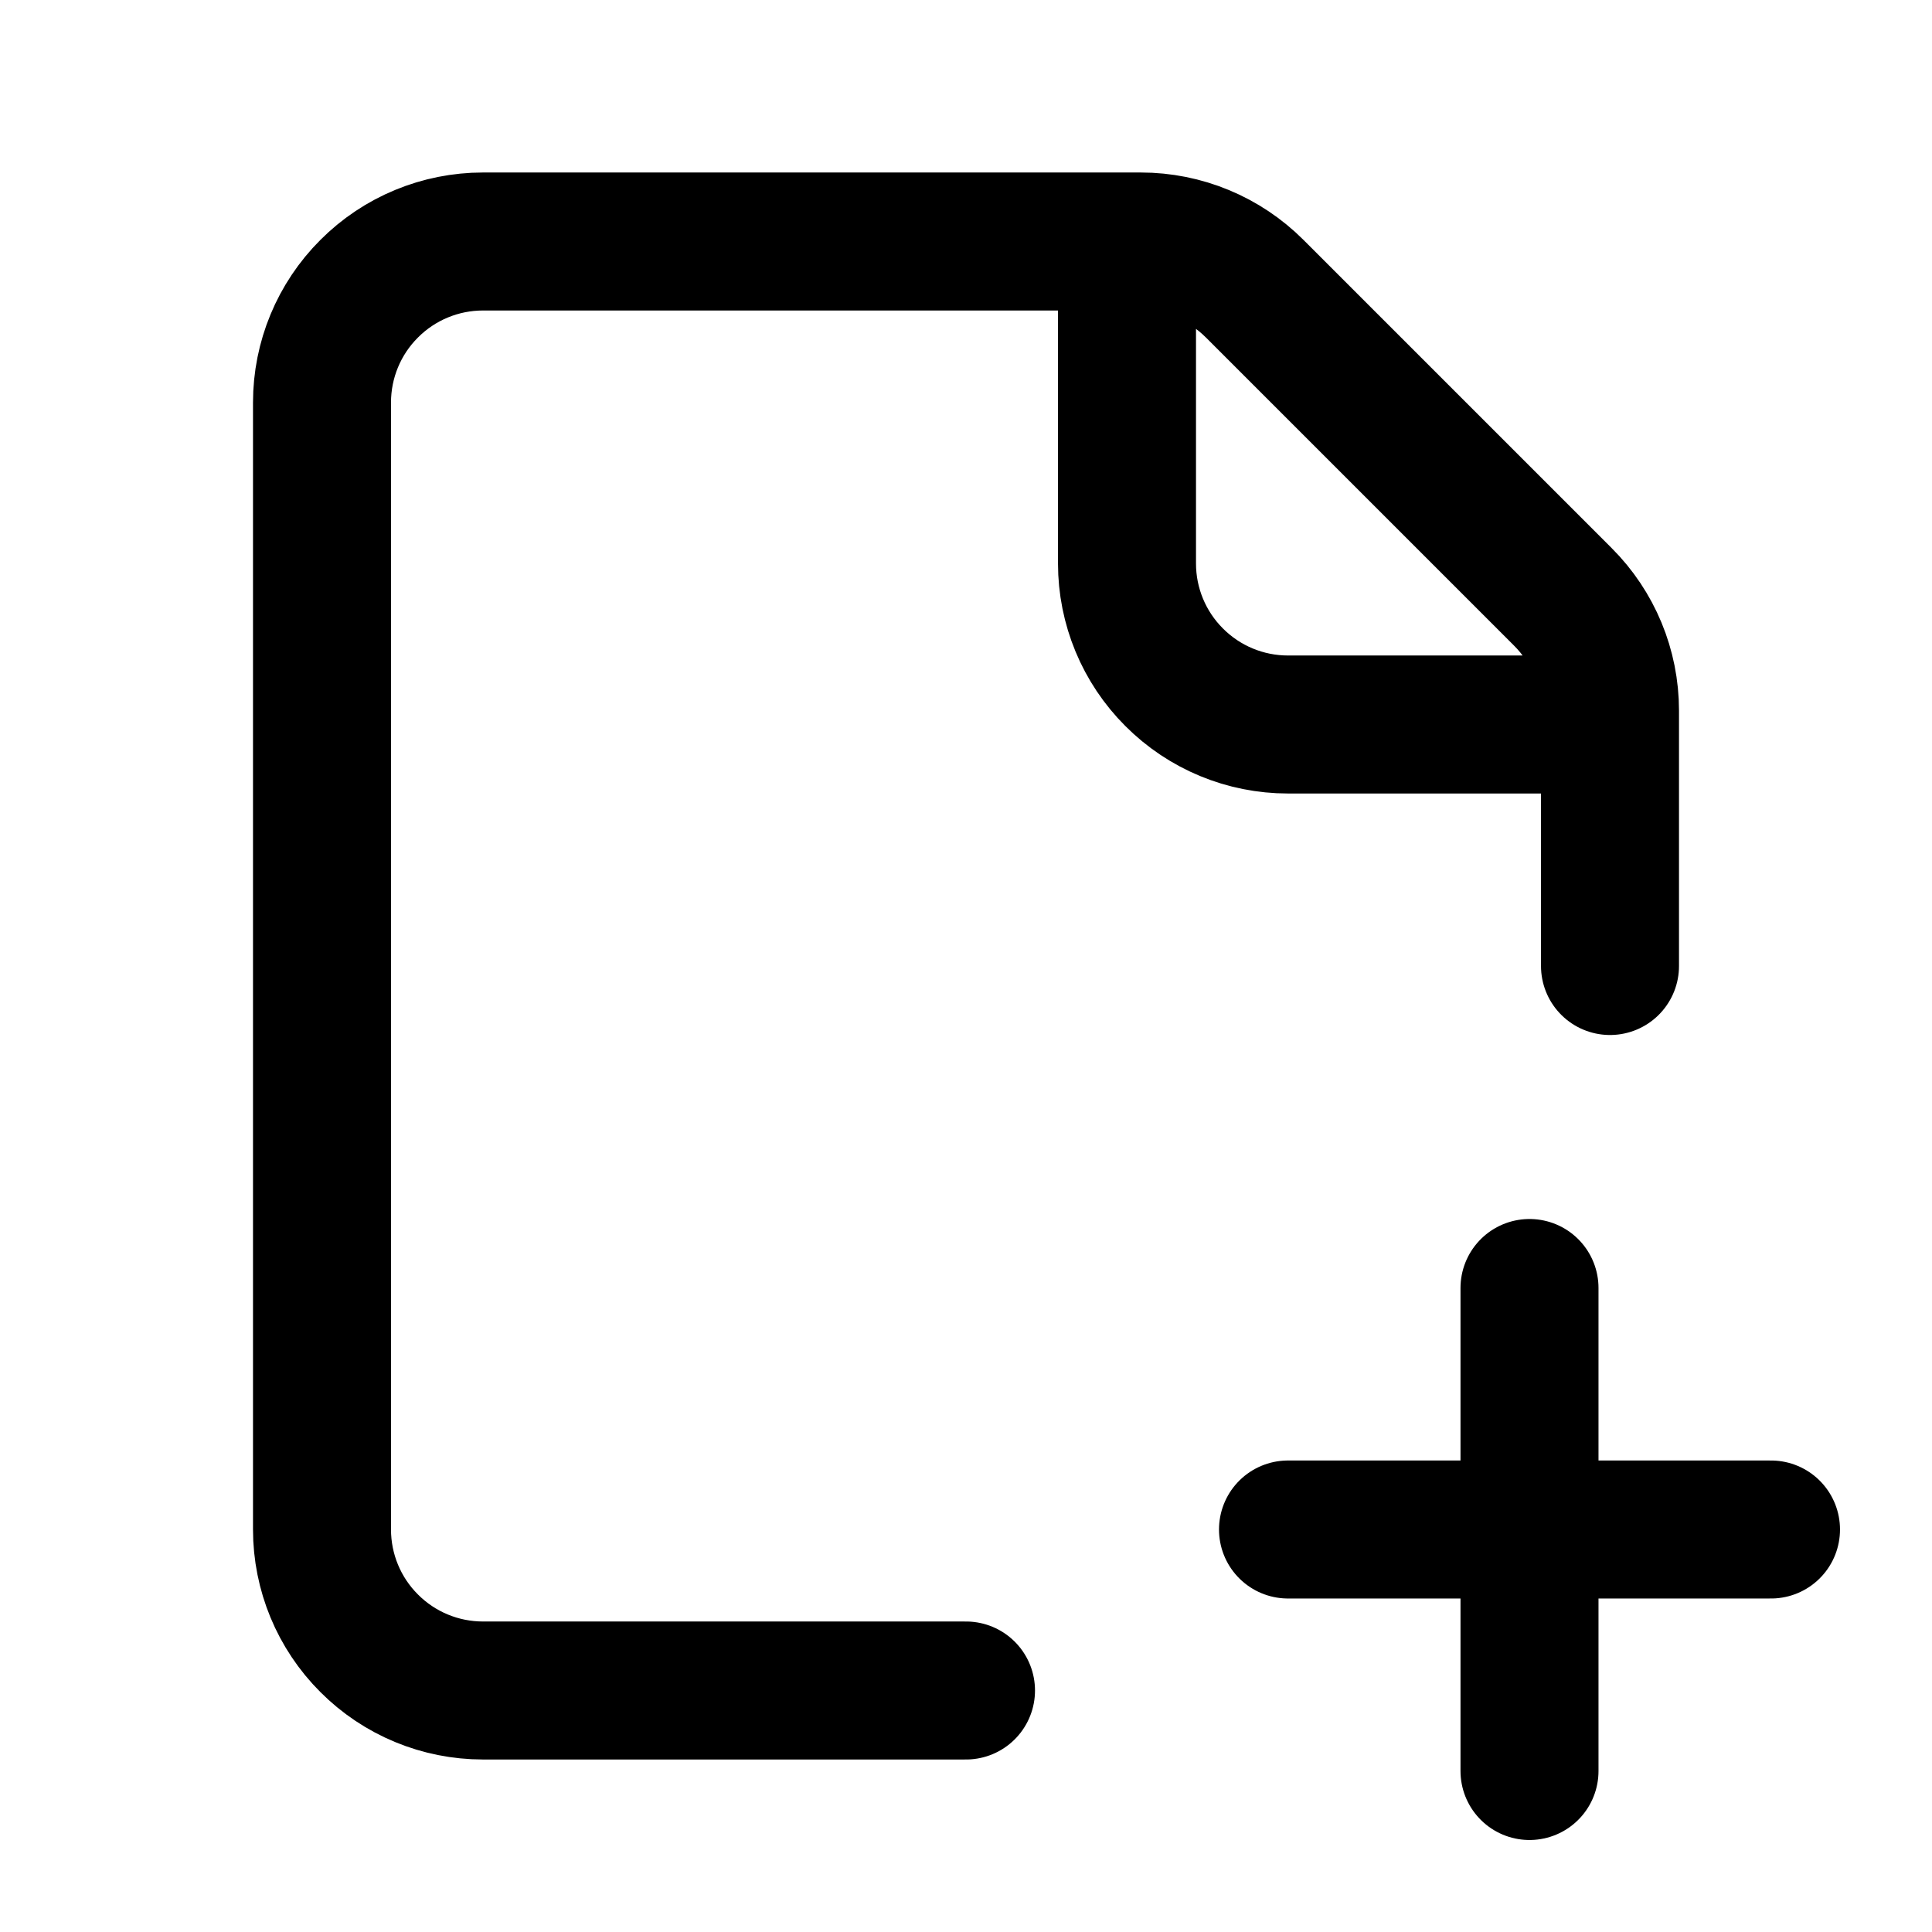
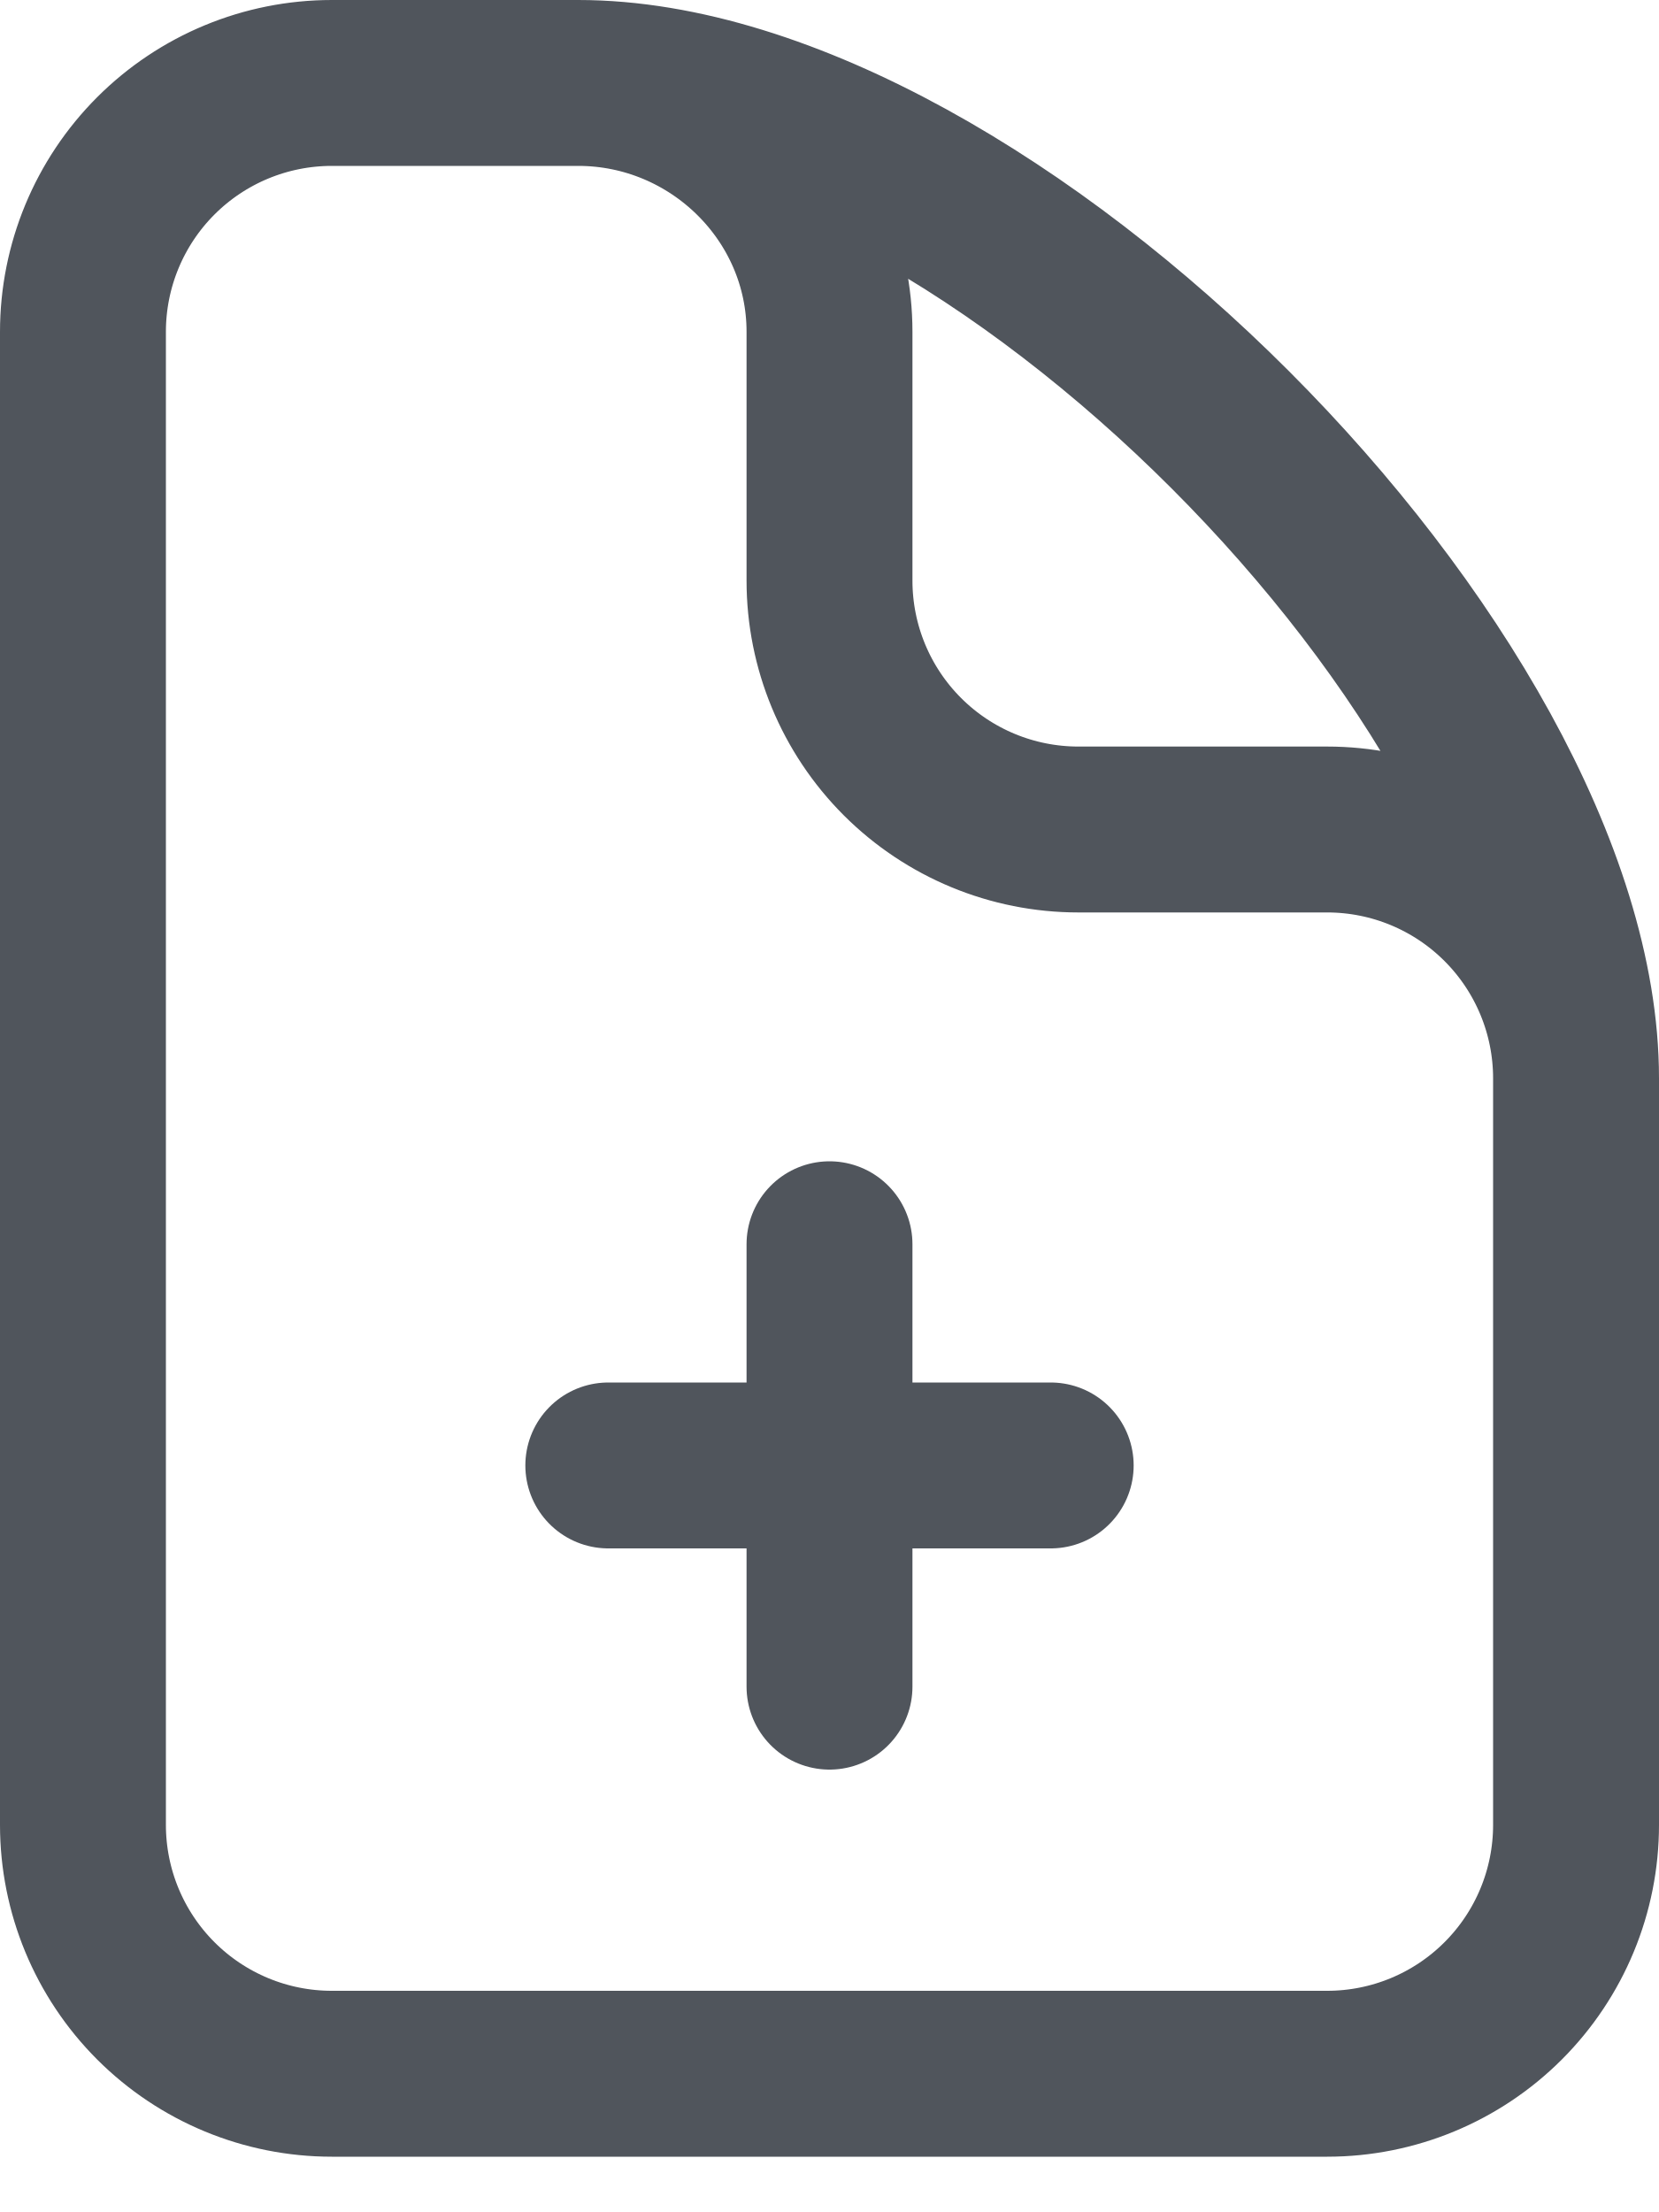
- <svg xmlns="http://www.w3.org/2000/svg" width="21" height="21" viewBox="0 0 21 21" fill="none">
-   <path d="M16.625 14V16.625M16.625 16.625V19.25M16.625 16.625H19.25M16.625 16.625H14M17.5 7.875V7.724C17.5 7.26 17.316 6.815 16.987 6.487L13.638 3.138C13.31 2.81 12.865 2.625 12.4 2.625H12.25M17.5 7.875H14C13.536 7.875 13.091 7.691 12.763 7.362C12.434 7.034 12.25 6.589 12.25 6.125V2.625M17.5 7.875V10.5M12.25 2.625H5.25C4.786 2.625 4.341 2.809 4.013 3.138C3.684 3.466 3.5 3.911 3.5 4.375V16.625C3.5 17.089 3.684 17.534 4.013 17.862C4.341 18.191 4.786 18.375 5.25 18.375H10.5" stroke="black" stroke-width="1.5" stroke-linecap="round" stroke-linejoin="round" />
+ <svg xmlns="http://www.w3.org/2000/svg" width="15" height="20" viewBox="0 0 15 20" fill="none">
+   <path d="M5.5 13.25H9.5M7.5 11.25V15.25M5.228 0.75H3C2.403 0.75 1.831 0.987 1.409 1.409C0.987 1.831 0.75 2.403 0.75 3V16.5C0.75 17.097 0.987 17.669 1.409 18.091C1.831 18.513 2.403 18.75 3 18.75H12C12.597 18.75 13.169 18.513 13.591 18.091C14.013 17.669 14.25 17.097 14.25 16.5V9.75M5.228 0.75C6.471 0.75 7.5 1.757 7.5 3V5.25C7.5 5.847 7.737 6.419 8.159 6.841C8.581 7.263 9.153 7.5 9.75 7.5H12C12.597 7.5 13.169 7.737 13.591 8.159C14.013 8.581 14.25 9.153 14.25 9.75M5.228 0.75C8.918 0.75 14.25 6.11 14.25 9.75" stroke="#50555C" stroke-width="1.5" stroke-linecap="round" stroke-linejoin="round" />
</svg>
